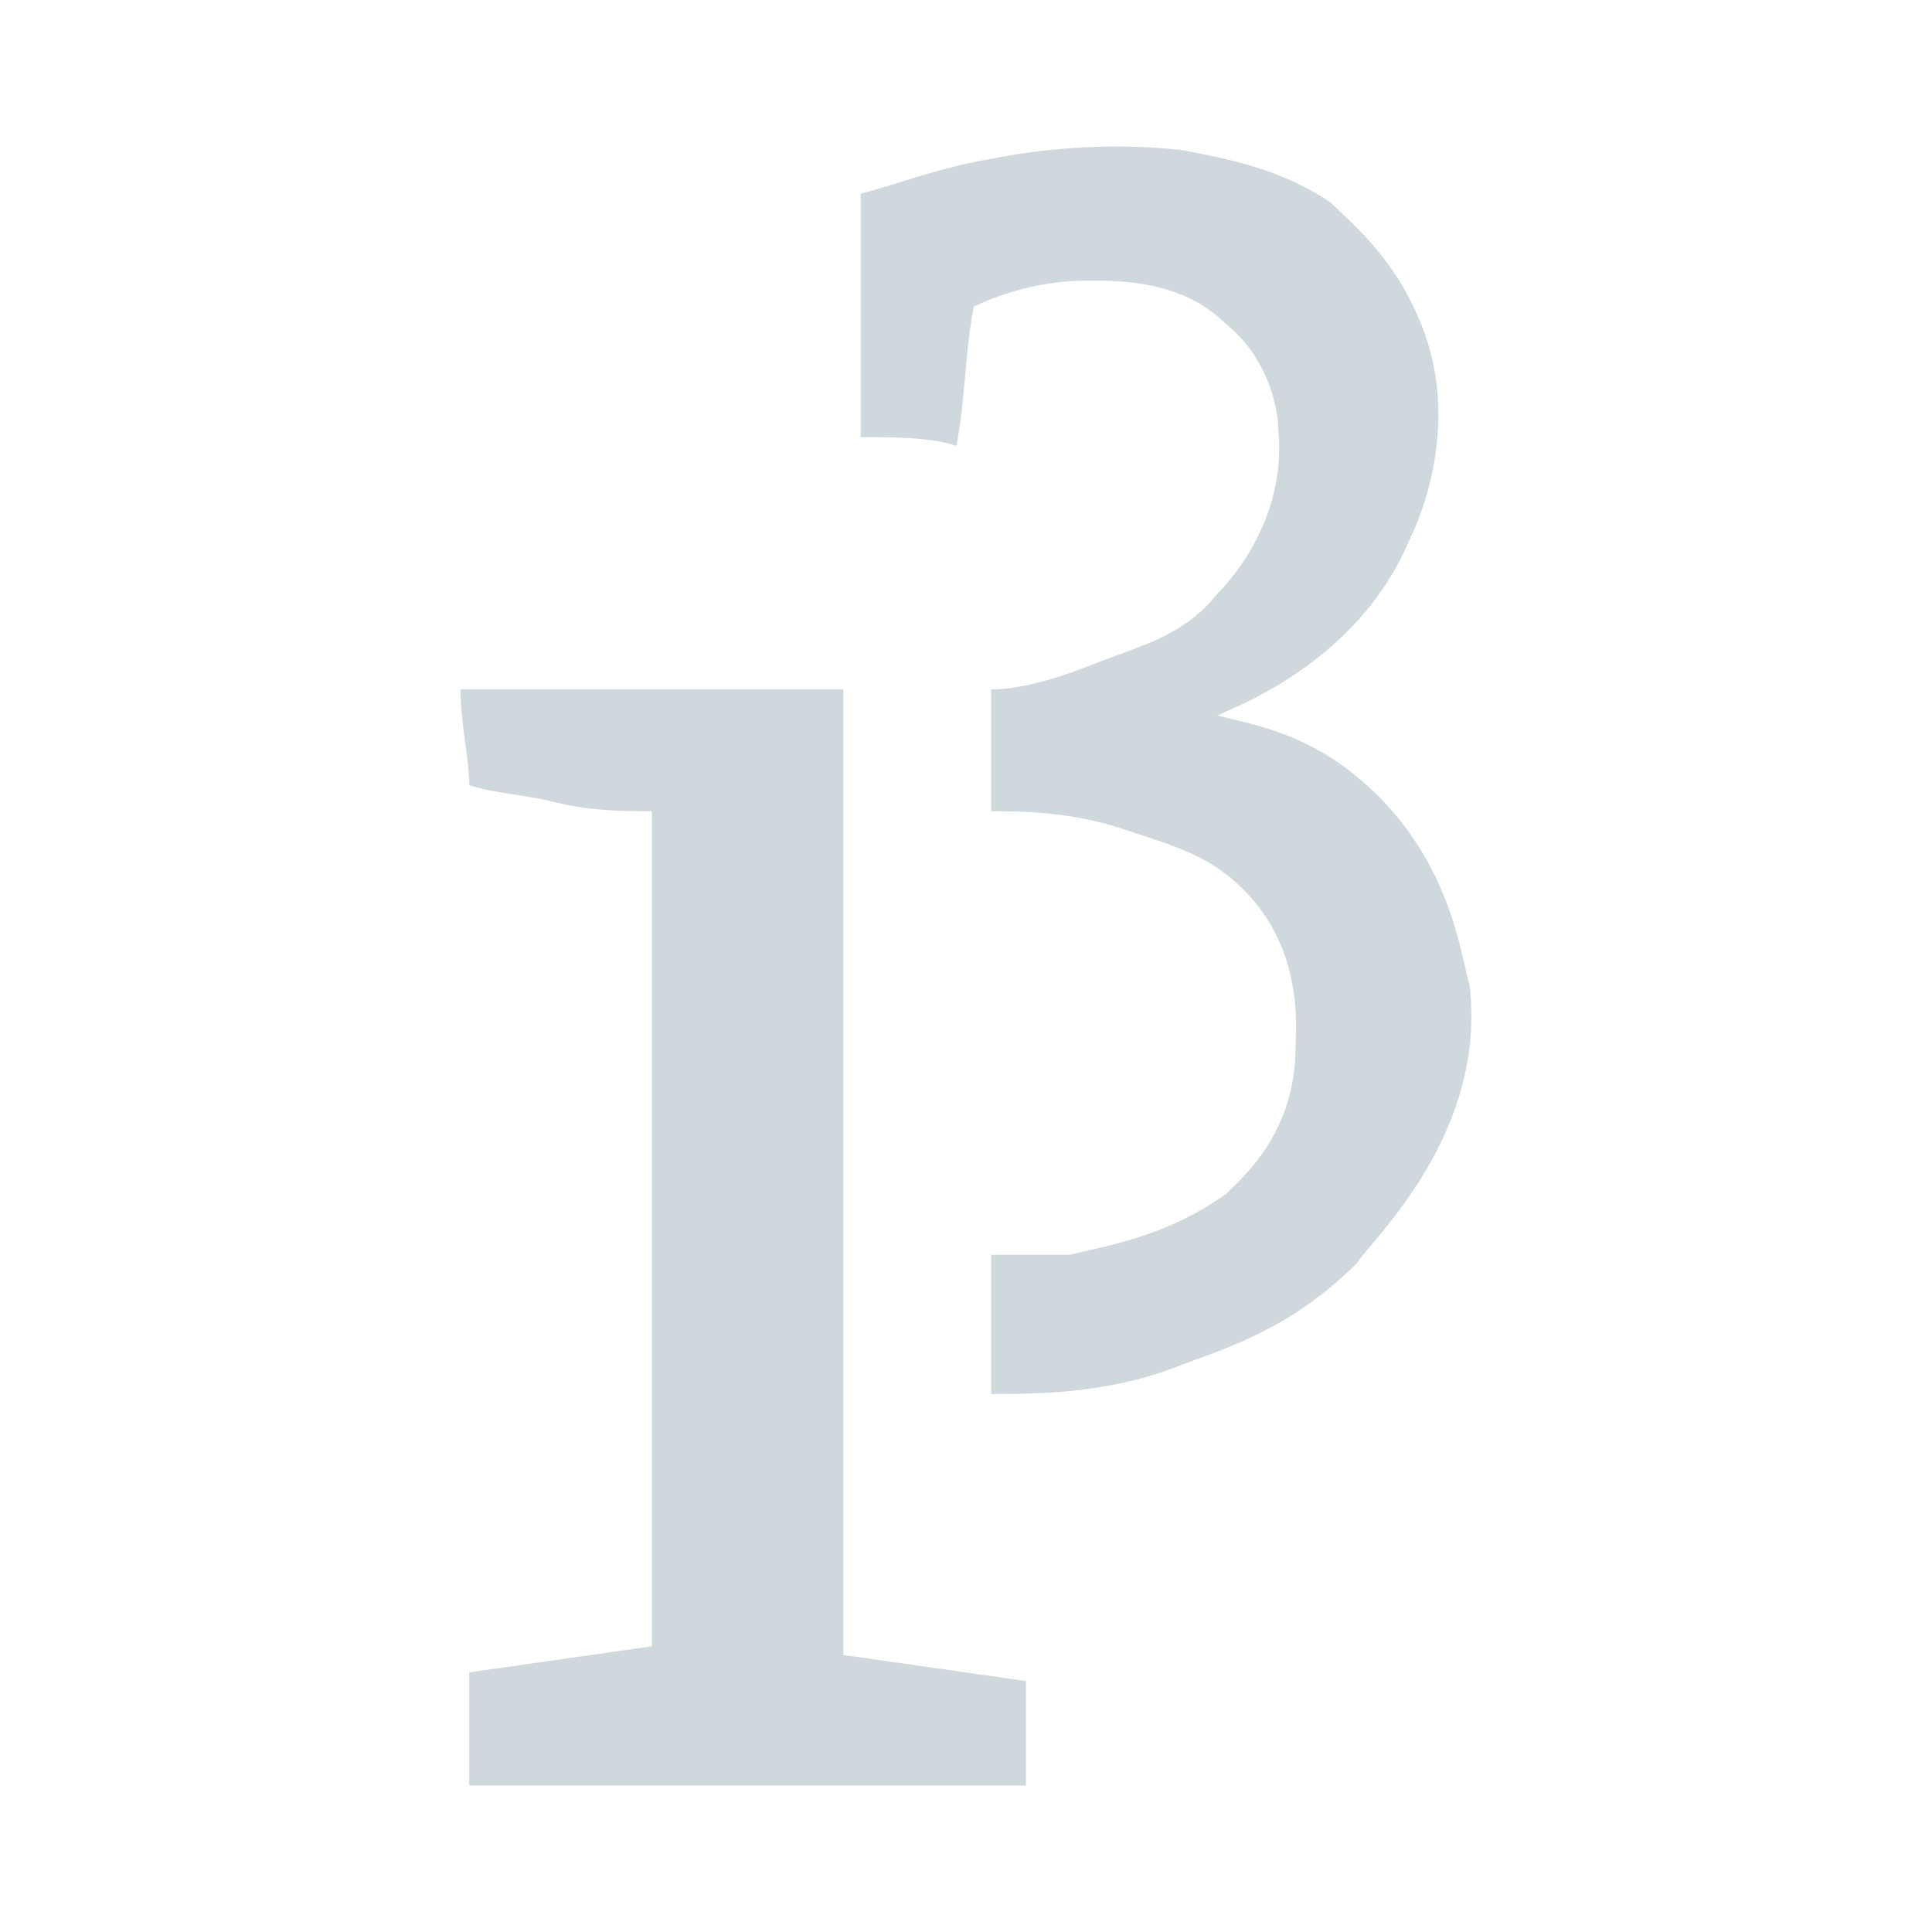
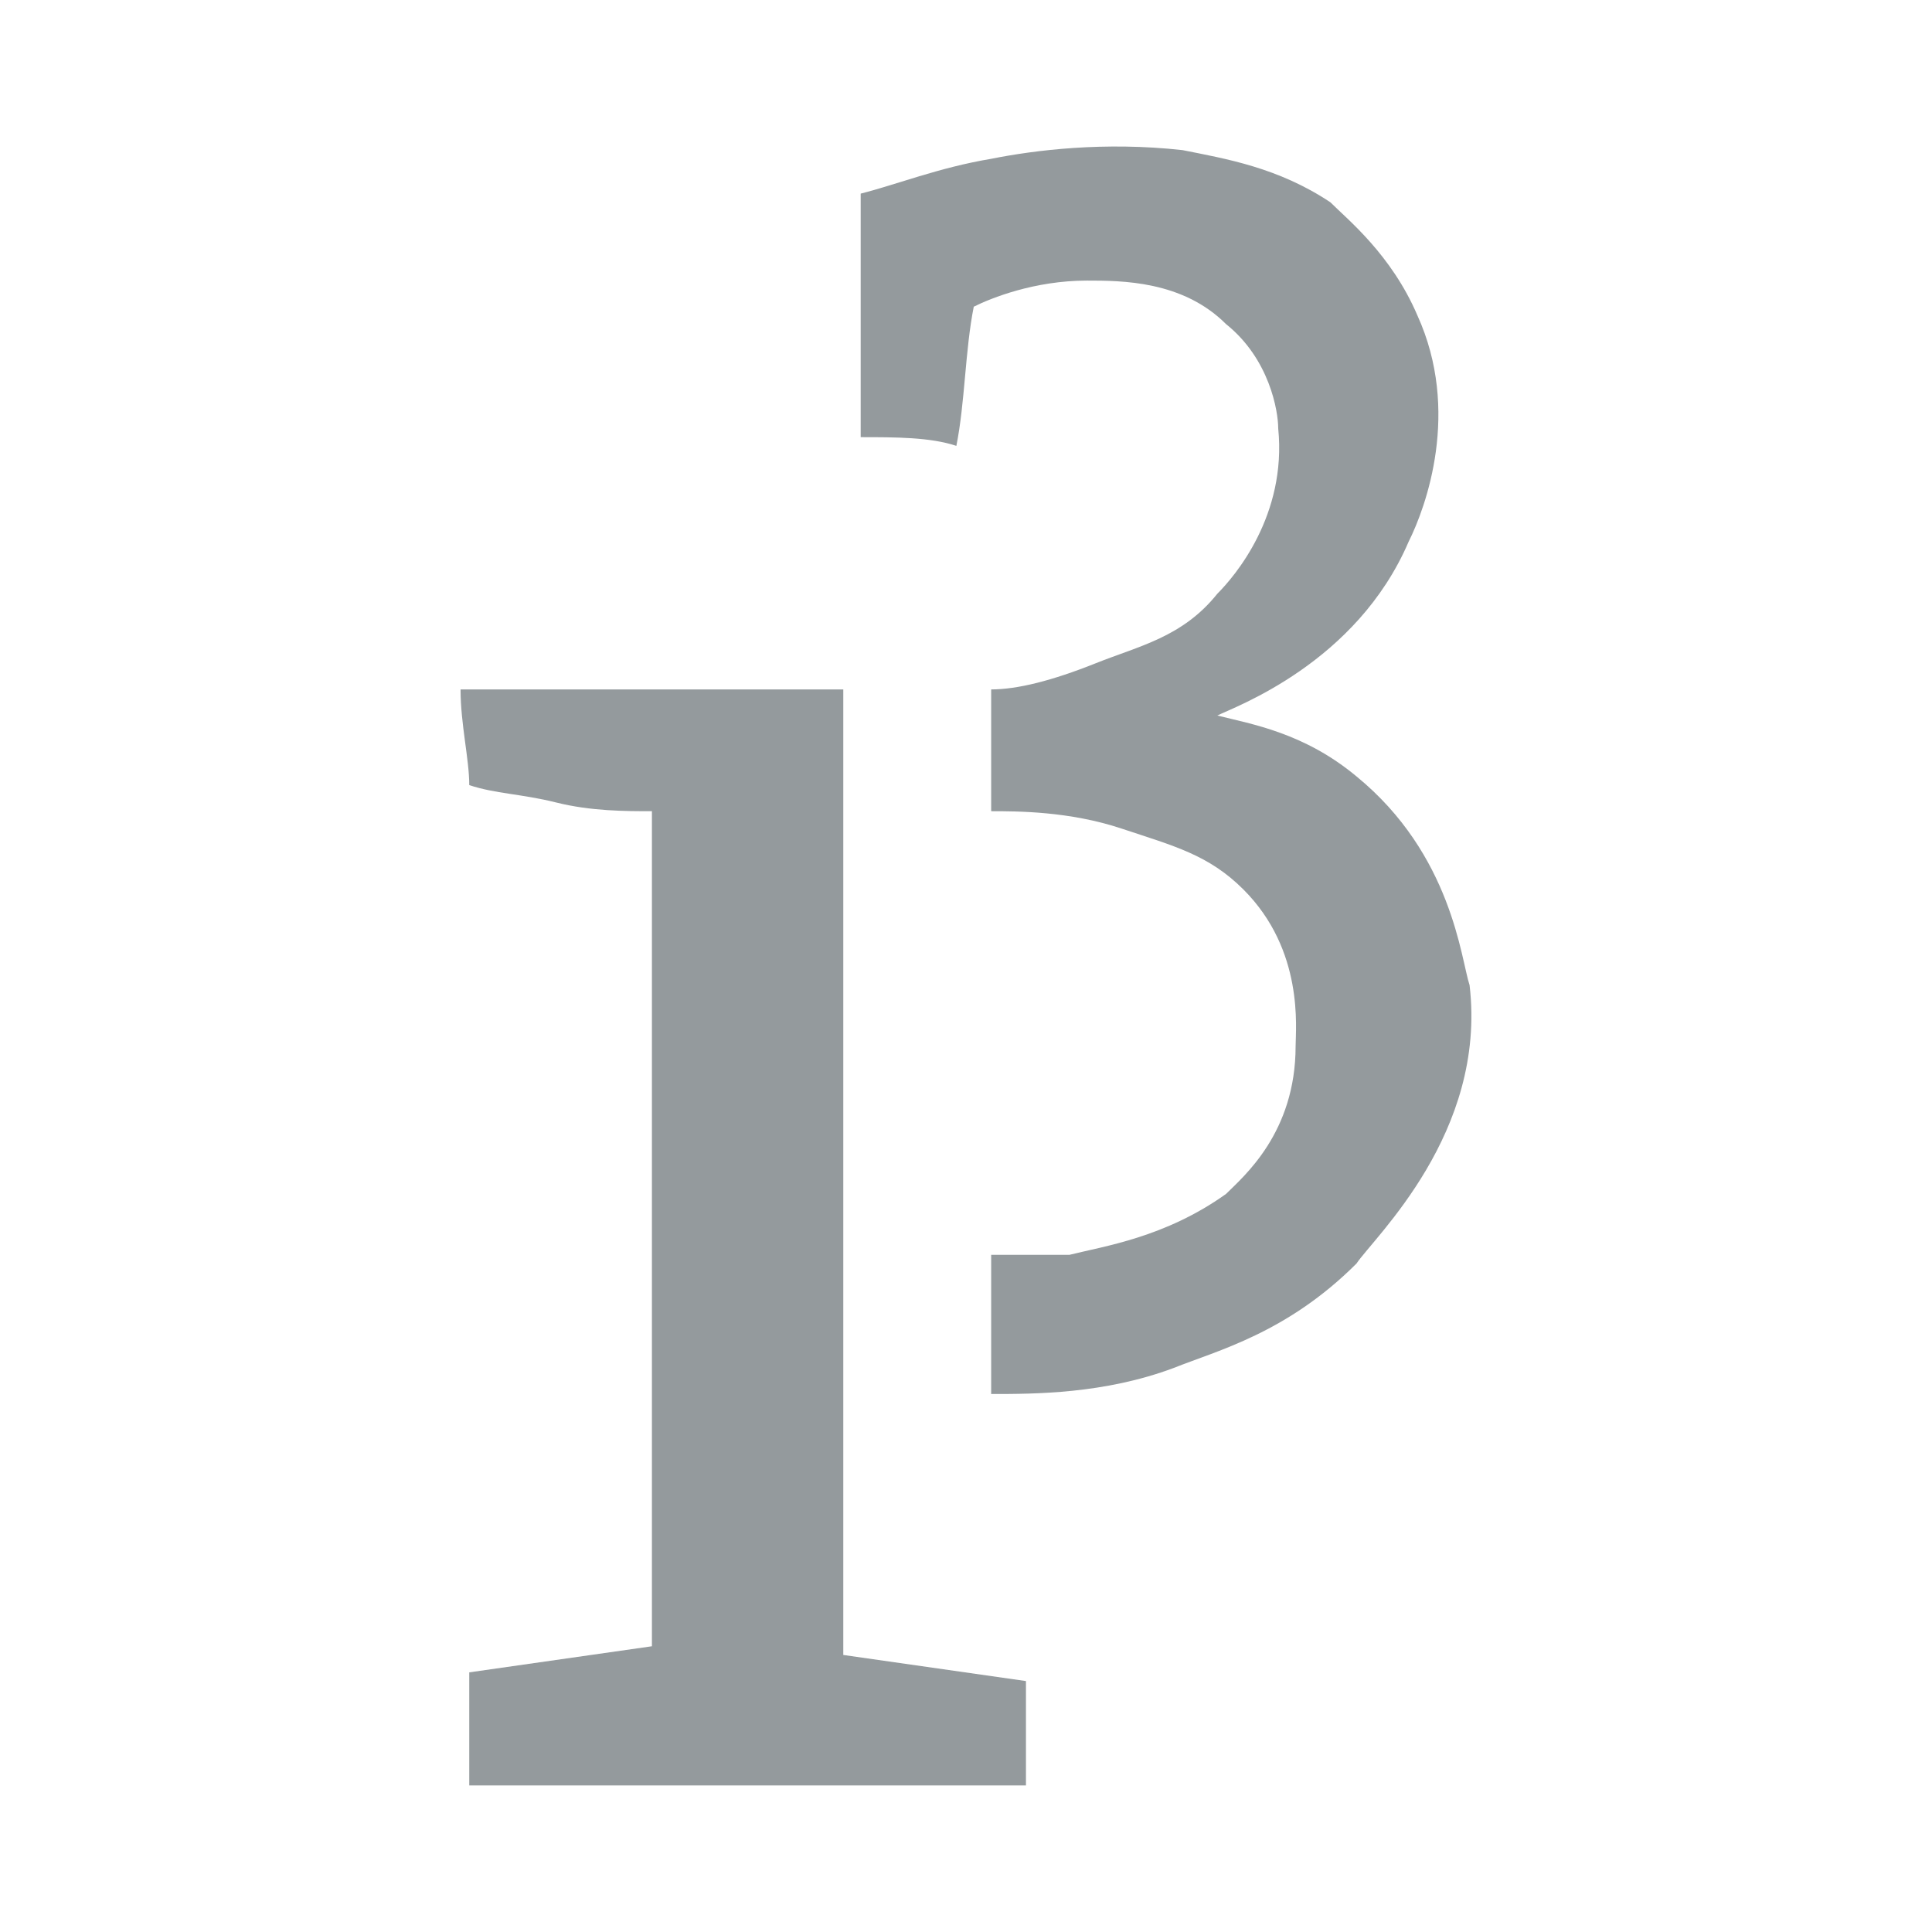
- <svg xmlns="http://www.w3.org/2000/svg" version="1.1" viewBox="0 0 300 300" xml:space="preserve" width="16px" height="16px">
-   <g fill="#cfd8dc" transform="matrix(13.507 0 0 13.507 -18.982 -9.1065)">
-     <path d="m6.7 8.6h2.1 2.3v11.1c.7.1 1.4.2 2.1.3v1.2h-6.4v-1.3c.7-.1 1.4-.2 2.1-.3v-9.6c-.3 0-.7 0-1.1-.1s-.7-.1-1-.2c0-.3-.1-.7-.1-1.1z" style="fill:#cfd8dc" />
+ <svg xmlns="http://www.w3.org/2000/svg" version="1.1" viewBox="0 0 300 300" xml:space="preserve" width="16px" height="16px" fill="#949a9d">
+   <g transform="matrix(13.507 0 0 13.507 -18.982 -9.1065)">
+     <path d="m6.7 8.6h2.1 2.3v11.1c.7.1 1.4.2 2.1.3v1.2h-6.4v-1.3c.7-.1 1.4-.2 2.1-.3v-9.6c-.3 0-.7 0-1.1-.1s-.7-.1-1-.2c0-.3-.1-.7-.1-1.1z" />
    <path d="m11.3 5.7v-2.8c.4-.1.9-.3 1.5-.4.5-.1 1.3-.2 2.2-.1.5.1 1.1.2 1.7.6.2.2.7.6 1 1.3.5 1.1.1 2.2-.1 2.6-.6 1.4-2 1.9-2.2 2 .4.1 1 .2 1.6.7 1.1.9 1.2 2.1 1.3 2.4.2 1.7-1.1 2.9-1.3 3.2-.8.8-1.6 1-2.1 1.2-.8.3-1.6.3-2.1.3v-1.6h.9c.4-.1 1.1-.2 1.8-.7.2-.2.8-.7.8-1.7 0-.2.1-1.1-.6-1.8-.4-.4-.8-.5-1.4-.7s-1.2-.2-1.5-.2v-1.4c.3 0 .7-.1 1.2-.3s1-.3 1.4-.8c.2-.2.8-.9.7-1.9 0-.2-.1-.8-.6-1.2-.5-.5-1.2-.5-1.6-.5-.6 0-1.1.2-1.3.3-.1.5-.1 1.1-.2 1.6-.3-.1-.7-.1-1.1-.1z" />
  </g>
</svg>
